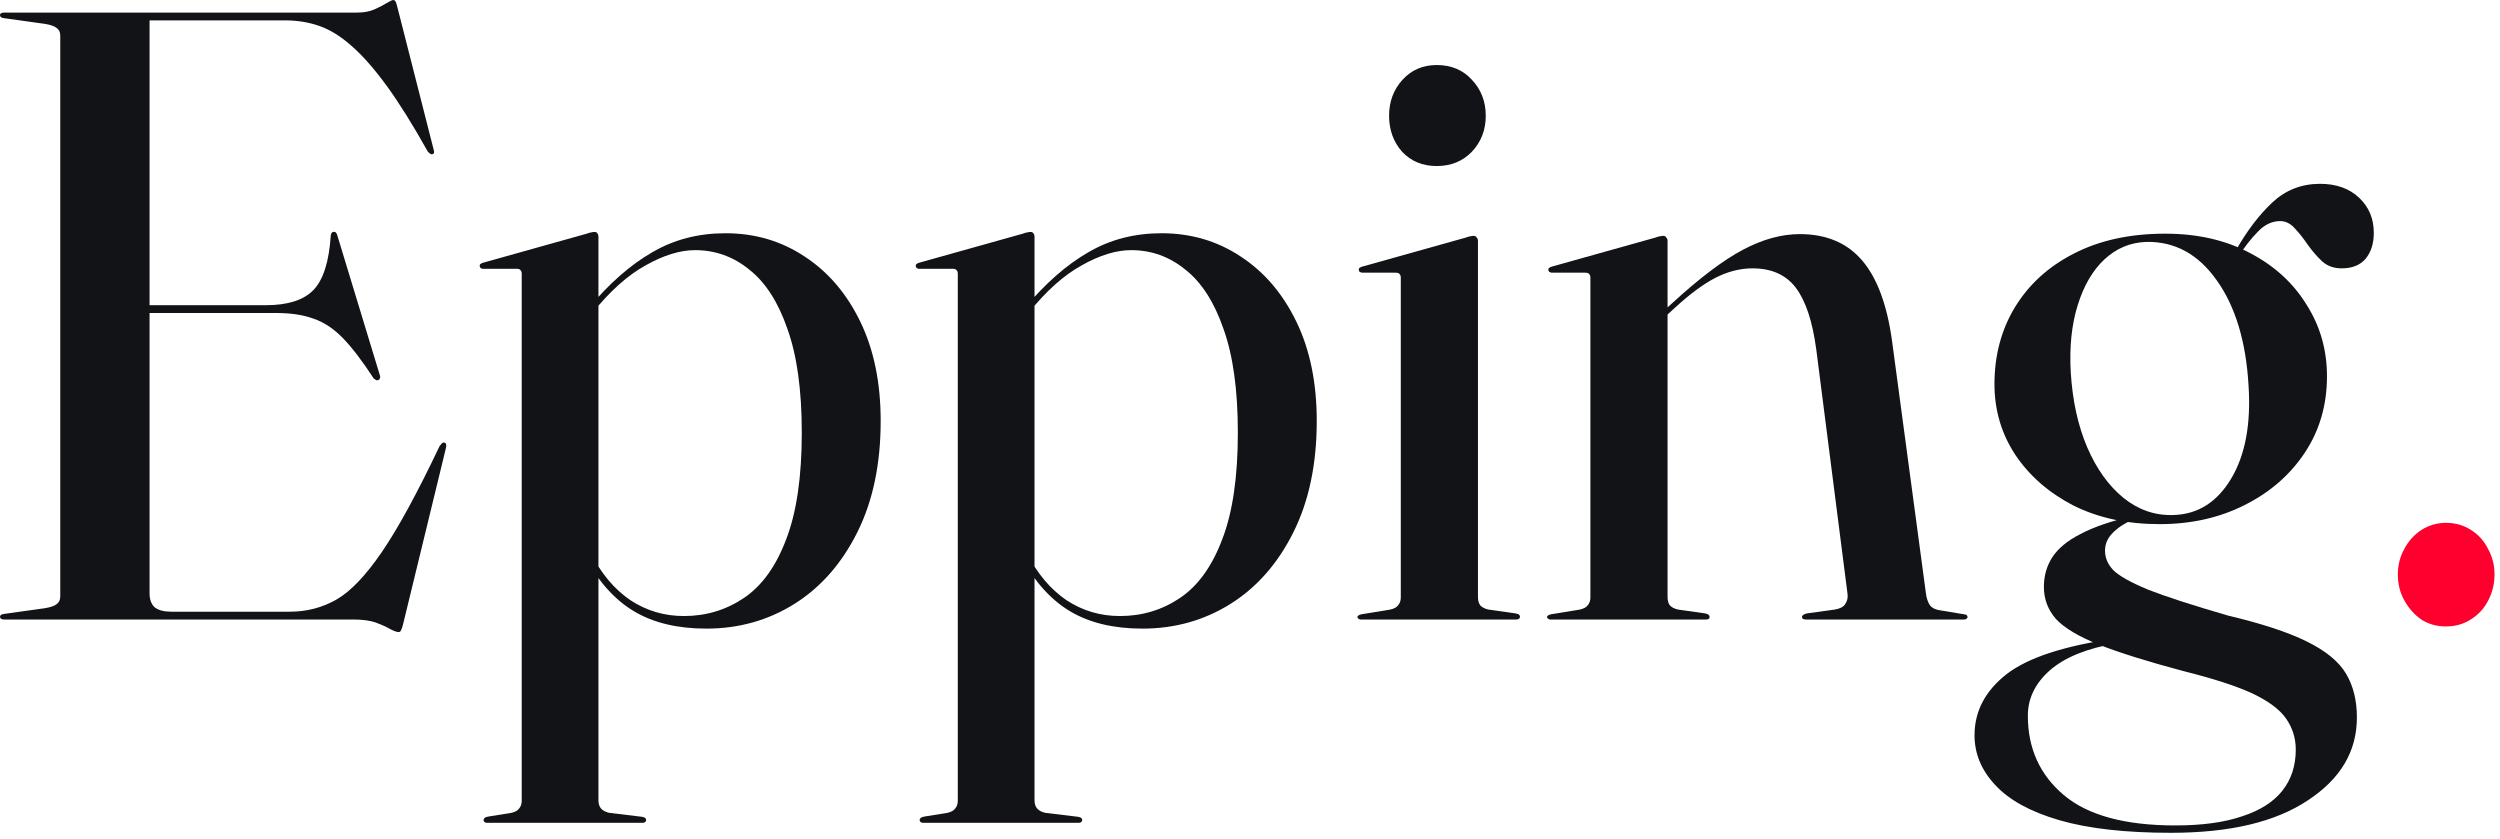
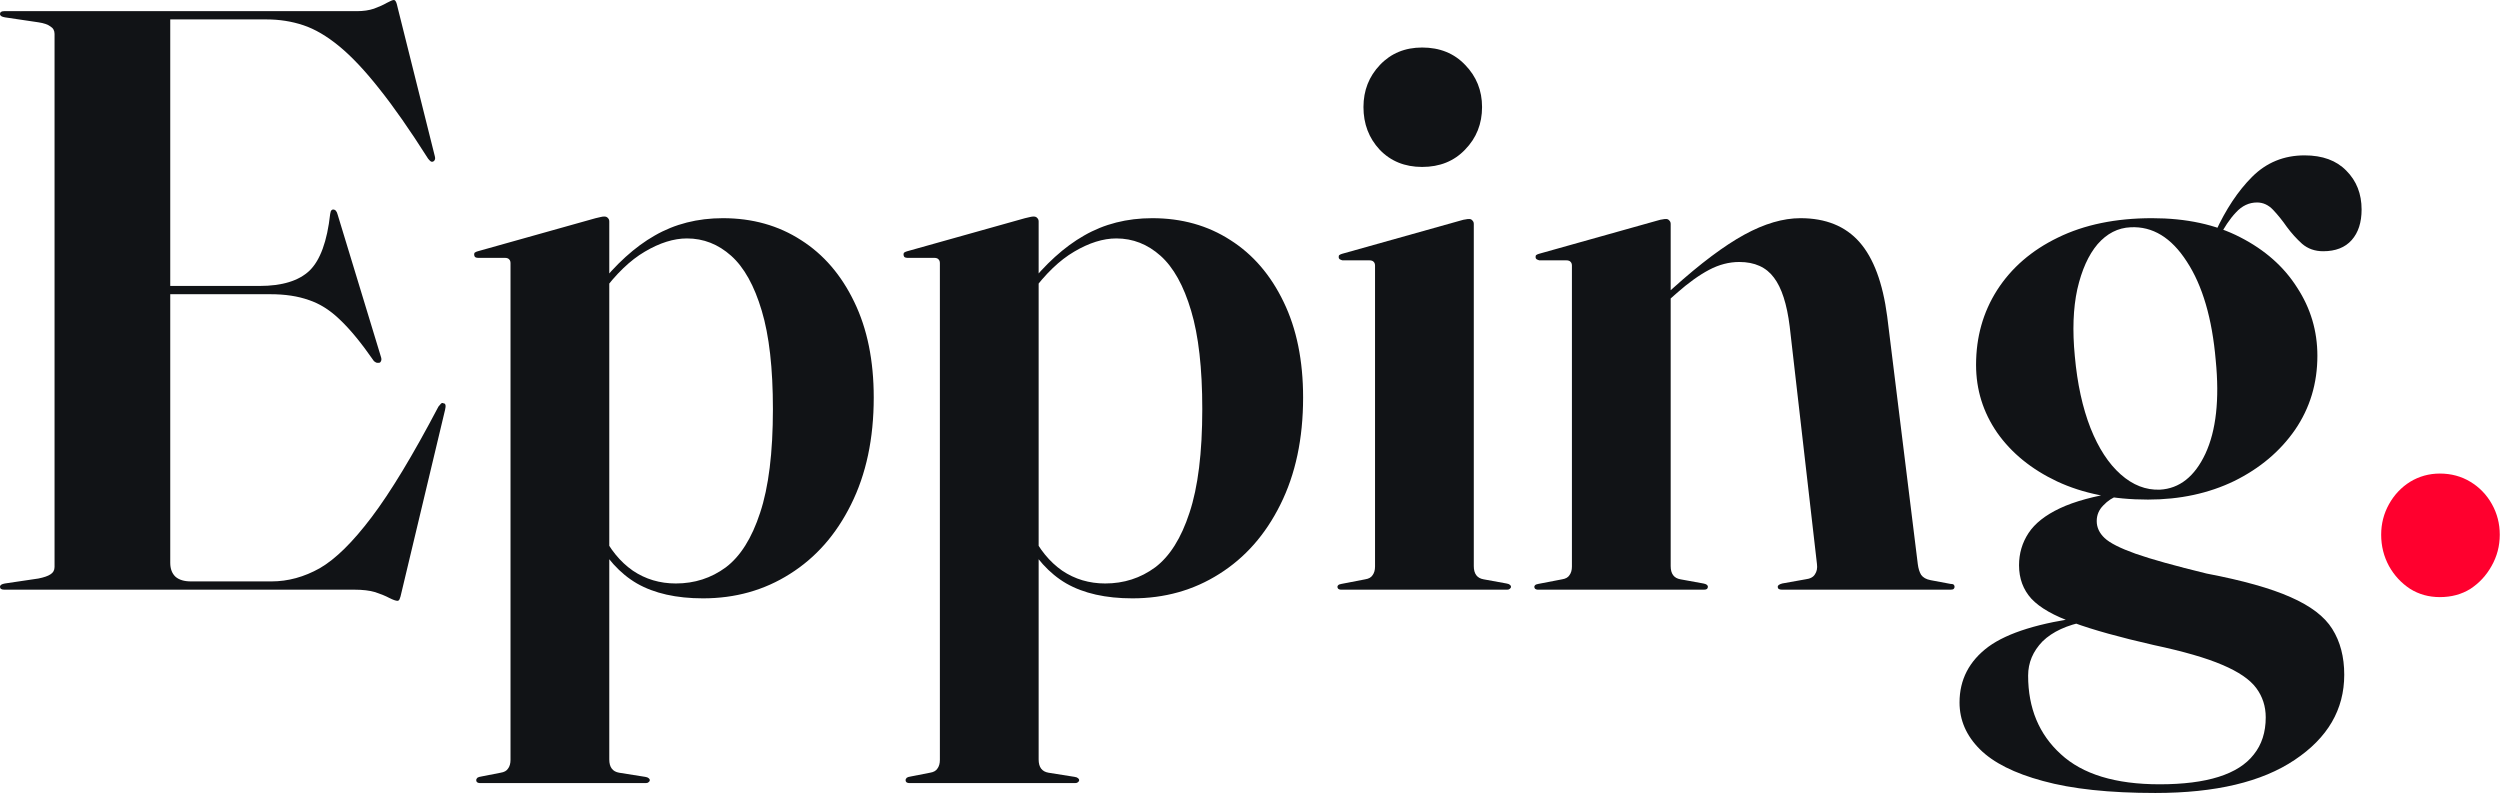
- <svg xmlns="http://www.w3.org/2000/svg" width="346" height="116" viewBox="0 0 346 116" fill="none">
-   <path d="M18.06 42.24H36.78C39.78 42.24 41.96 41.56 43.32 40.2C44.72 38.8 45.54 36.26 45.78 32.58C45.82 32.38 45.86 32.26 45.9 32.22C45.98 32.14 46.06 32.1 46.14 32.1C46.42 32.02 46.62 32.24 46.74 32.76L52.56 51.9C52.64 52.1 52.64 52.26 52.56 52.38C52.52 52.5 52.44 52.58 52.32 52.62C52.24 52.62 52.16 52.62 52.08 52.62C52 52.58 51.88 52.5 51.72 52.38C50.16 49.98 48.74 48.12 47.46 46.8C46.18 45.48 44.82 44.58 43.38 44.1C41.98 43.58 40.26 43.32 38.22 43.32H18.06V42.24ZM0 2.1C0 1.98 0.04 1.9 0.12 1.86C0.24 1.78 0.38 1.74 0.54 1.74H49.5C50.34 1.74 51.1 1.6 51.78 1.32C52.5 1 53.08 0.7 53.52 0.42C54 0.14 54.3 0 54.42 0C54.54 0 54.64 0.06 54.72 0.18C54.8 0.26 54.9 0.56 55.02 1.08L60 20.64C60.08 20.88 60.1 21.06 60.06 21.18C60.02 21.26 59.94 21.32 59.82 21.36C59.74 21.36 59.66 21.34 59.58 21.3C59.5 21.26 59.38 21.16 59.22 21C57.14 17.28 55.24 14.24 53.52 11.88C51.8 9.52 50.18 7.68 48.66 6.36C47.18 5.04 45.7 4.12 44.22 3.6C42.74 3.08 41.16 2.82 39.48 2.82H20.7V82.14C20.7 82.98 20.94 83.62 21.42 84.06C21.94 84.46 22.7 84.66 23.7 84.66H40.08C42.44 84.66 44.6 84.1 46.56 82.98C48.52 81.86 50.62 79.66 52.86 76.38C55.1 73.1 57.76 68.22 60.84 61.74C60.96 61.58 61.06 61.46 61.14 61.38C61.26 61.26 61.38 61.22 61.5 61.26C61.62 61.26 61.7 61.34 61.74 61.5C61.78 61.66 61.76 61.88 61.68 62.16L55.8 86.34C55.68 86.82 55.58 87.12 55.5 87.24C55.42 87.4 55.32 87.48 55.2 87.48C54.92 87.48 54.52 87.34 54 87.06C53.52 86.78 52.86 86.48 52.02 86.16C51.22 85.88 50.16 85.74 48.84 85.74H0.54C0.38 85.74 0.24 85.7 0.12 85.62C0.04 85.54 0 85.46 0 85.38C0 85.14 0.2 85 0.6 84.96L6.18 84.18C6.94 84.06 7.48 83.88 7.8 83.64C8.16 83.4 8.34 83.04 8.34 82.56V4.92C8.34 4.44 8.16 4.08 7.8 3.84C7.48 3.6 6.94 3.42 6.18 3.3L0.6 2.52C0.2 2.48 0 2.34 0 2.1Z" fill="#111316" />
-   <path d="M82.826 32.76V110.76C82.826 111.24 82.946 111.62 83.186 111.9C83.426 112.18 83.806 112.38 84.326 112.5L88.826 113.04C89.066 113.08 89.226 113.14 89.306 113.22C89.386 113.3 89.426 113.4 89.426 113.52C89.426 113.6 89.386 113.68 89.306 113.76C89.226 113.84 89.106 113.88 88.946 113.88H67.346C67.266 113.88 67.166 113.84 67.046 113.76C66.966 113.68 66.926 113.6 66.926 113.52C66.926 113.4 66.986 113.28 67.106 113.16C67.266 113.08 67.486 113.02 67.766 112.98L70.766 112.5C71.286 112.38 71.646 112.18 71.846 111.9C72.086 111.62 72.206 111.26 72.206 110.82V37.86C72.206 37.66 72.146 37.5 72.026 37.38C71.946 37.26 71.766 37.2 71.486 37.2H66.806C66.686 37.2 66.586 37.16 66.506 37.08C66.426 37 66.386 36.9 66.386 36.78C66.386 36.66 66.426 36.58 66.506 36.54C66.586 36.46 66.706 36.4 66.866 36.36L81.206 32.34C81.526 32.22 81.746 32.16 81.866 32.16C81.986 32.12 82.126 32.1 82.286 32.1C82.486 32.1 82.626 32.18 82.706 32.34C82.786 32.46 82.826 32.6 82.826 32.76ZM81.986 43.32L81.446 42.66C84.326 39.22 87.266 36.64 90.266 34.92C93.266 33.16 96.646 32.28 100.406 32.28C104.486 32.28 108.146 33.36 111.386 35.52C114.626 37.64 117.186 40.64 119.066 44.52C120.946 48.4 121.886 52.98 121.886 58.26C121.886 64.22 120.806 69.36 118.646 73.68C116.486 78 113.586 81.3 109.946 83.58C106.306 85.86 102.246 87 97.766 87C93.766 87 90.426 86.2 87.746 84.6C85.066 83 82.806 80.48 80.966 77.04L81.806 76.62C83.206 79.38 85.006 81.52 87.206 83.04C89.446 84.52 91.926 85.26 94.646 85.26C97.726 85.26 100.506 84.42 102.986 82.74C105.466 81.06 107.406 78.36 108.806 74.64C110.246 70.92 110.966 66 110.966 59.88C110.966 54 110.306 49.22 108.986 45.54C107.706 41.82 105.946 39.08 103.706 37.32C101.506 35.52 99.006 34.62 96.206 34.62C94.126 34.62 91.846 35.32 89.366 36.72C86.886 38.08 84.426 40.28 81.986 43.32Z" fill="#111316" />
-   <path d="M143.178 32.76V110.76C143.178 111.24 143.298 111.62 143.538 111.9C143.778 112.18 144.158 112.38 144.678 112.5L149.178 113.04C149.418 113.08 149.578 113.14 149.658 113.22C149.738 113.3 149.778 113.4 149.778 113.52C149.778 113.6 149.738 113.68 149.658 113.76C149.578 113.84 149.458 113.88 149.298 113.88H127.698C127.618 113.88 127.518 113.84 127.398 113.76C127.318 113.68 127.278 113.6 127.278 113.52C127.278 113.4 127.338 113.28 127.458 113.16C127.618 113.08 127.838 113.02 128.118 112.98L131.118 112.5C131.638 112.38 131.998 112.18 132.198 111.9C132.438 111.62 132.558 111.26 132.558 110.82V37.86C132.558 37.66 132.498 37.5 132.378 37.38C132.298 37.26 132.118 37.2 131.838 37.2H127.158C127.038 37.2 126.938 37.16 126.858 37.08C126.778 37 126.738 36.9 126.738 36.78C126.738 36.66 126.778 36.58 126.858 36.54C126.938 36.46 127.058 36.4 127.218 36.36L141.558 32.34C141.878 32.22 142.098 32.16 142.218 32.16C142.338 32.12 142.478 32.1 142.638 32.1C142.838 32.1 142.978 32.18 143.058 32.34C143.138 32.46 143.178 32.6 143.178 32.76ZM142.338 43.32L141.798 42.66C144.678 39.22 147.618 36.64 150.618 34.92C153.618 33.16 156.998 32.28 160.758 32.28C164.838 32.28 168.498 33.36 171.738 35.52C174.978 37.64 177.538 40.64 179.418 44.52C181.298 48.4 182.238 52.98 182.238 58.26C182.238 64.22 181.158 69.36 178.998 73.68C176.838 78 173.938 81.3 170.298 83.58C166.658 85.86 162.598 87 158.118 87C154.118 87 150.778 86.2 148.098 84.6C145.418 83 143.158 80.48 141.318 77.04L142.158 76.62C143.558 79.38 145.358 81.52 147.558 83.04C149.798 84.52 152.278 85.26 154.998 85.26C158.078 85.26 160.858 84.42 163.338 82.74C165.818 81.06 167.758 78.36 169.158 74.64C170.598 70.92 171.318 66 171.318 59.88C171.318 54 170.658 49.22 169.338 45.54C168.058 41.82 166.298 39.08 164.058 37.32C161.858 35.52 159.358 34.62 156.558 34.62C154.478 34.62 152.198 35.32 149.718 36.72C147.238 38.08 144.778 40.28 142.338 43.32Z" fill="#111316" />
-   <path d="M204.549 33.3V82.62C204.549 83.1 204.649 83.48 204.849 83.76C205.089 84.04 205.469 84.24 205.989 84.36L209.769 84.9C210.009 84.94 210.169 85 210.249 85.08C210.329 85.16 210.369 85.26 210.369 85.38C210.369 85.46 210.329 85.54 210.249 85.62C210.169 85.7 210.049 85.74 209.889 85.74H188.289C188.209 85.74 188.109 85.7 187.989 85.62C187.909 85.54 187.869 85.46 187.869 85.38C187.869 85.3 187.909 85.24 187.989 85.2C188.069 85.12 188.209 85.06 188.409 85.02L192.429 84.36C192.949 84.24 193.309 84.04 193.509 83.76C193.749 83.48 193.869 83.12 193.869 82.68V38.4C193.869 38.2 193.809 38.04 193.689 37.92C193.609 37.8 193.429 37.74 193.149 37.74H188.469C188.349 37.7 188.249 37.66 188.169 37.62C188.089 37.54 188.049 37.44 188.049 37.32C188.049 37.2 188.089 37.12 188.169 37.08C188.249 37 188.369 36.94 188.529 36.9L202.869 32.88C203.189 32.76 203.409 32.7 203.529 32.7C203.689 32.66 203.829 32.64 203.949 32.64C204.149 32.64 204.289 32.72 204.369 32.88C204.489 33 204.549 33.14 204.549 33.3ZM198.849 22.98C196.889 22.98 195.289 22.32 194.049 21C192.849 19.64 192.249 17.98 192.249 16.02C192.249 14.06 192.869 12.4 194.109 11.04C195.349 9.68 196.929 9 198.849 9C200.849 9 202.469 9.68 203.709 11.04C204.989 12.4 205.629 14.06 205.629 16.02C205.629 17.98 204.989 19.64 203.709 21C202.429 22.32 200.809 22.98 198.849 22.98Z" fill="#111316" />
-   <path d="M230.791 33.3V82.62C230.791 83.1 230.891 83.48 231.091 83.76C231.331 84.04 231.711 84.24 232.231 84.36L236.011 84.9C236.411 84.98 236.611 85.14 236.611 85.38C236.611 85.62 236.451 85.74 236.131 85.74H214.531C214.451 85.74 214.351 85.7 214.231 85.62C214.151 85.54 214.111 85.46 214.111 85.38C214.111 85.3 214.151 85.24 214.231 85.2C214.311 85.12 214.451 85.06 214.651 85.02L218.671 84.36C219.191 84.24 219.551 84.04 219.751 83.76C219.991 83.48 220.111 83.12 220.111 82.68V38.4C220.111 38.2 220.051 38.04 219.931 37.92C219.851 37.8 219.671 37.74 219.391 37.74H214.711C214.591 37.7 214.491 37.66 214.411 37.62C214.331 37.54 214.291 37.44 214.291 37.32C214.291 37.2 214.331 37.12 214.411 37.08C214.491 37 214.611 36.94 214.771 36.9L229.111 32.88C229.431 32.76 229.651 32.7 229.771 32.7C229.931 32.66 230.071 32.64 230.191 32.64C230.391 32.64 230.531 32.72 230.611 32.88C230.731 33 230.791 33.14 230.791 33.3ZM229.891 44.34L229.411 43.8L231.451 41.94C235.251 38.46 238.511 36 241.231 34.56C243.951 33.12 246.571 32.4 249.091 32.4C252.771 32.4 255.651 33.62 257.731 36.06C259.811 38.5 261.191 42.24 261.871 47.28L266.551 82.14C266.631 82.78 266.811 83.32 267.091 83.76C267.411 84.16 267.911 84.4 268.591 84.48L271.831 85.02C271.991 85.02 272.111 85.06 272.191 85.14C272.271 85.22 272.311 85.3 272.311 85.38C272.311 85.46 272.271 85.54 272.191 85.62C272.111 85.7 271.991 85.74 271.831 85.74H249.931C249.571 85.74 249.391 85.62 249.391 85.38C249.391 85.18 249.611 85.02 250.051 84.9L253.951 84.36C254.671 84.24 255.151 83.98 255.391 83.58C255.671 83.18 255.771 82.7 255.691 82.14L251.371 48.36C250.851 44.48 249.911 41.64 248.551 39.84C247.191 38.04 245.191 37.14 242.551 37.14C240.831 37.14 239.111 37.58 237.391 38.46C235.711 39.34 233.871 40.7 231.871 42.54L229.891 44.34Z" fill="#111316" />
-   <path d="M308.374 85.2C313.094 86.32 316.734 87.52 319.294 88.8C321.894 90.08 323.694 91.56 324.694 93.24C325.694 94.92 326.194 96.94 326.194 99.3C326.194 103.98 323.934 107.8 319.414 110.76C314.934 113.76 308.614 115.26 300.454 115.26C294.174 115.26 289.034 114.68 285.034 113.52C281.034 112.36 278.074 110.74 276.154 108.66C274.234 106.62 273.274 104.32 273.274 101.76C273.274 98.44 274.754 95.62 277.714 93.3C280.674 91.02 285.674 89.38 292.714 88.38L292.894 89.04C288.854 89.72 285.794 90.96 283.714 92.76C281.674 94.56 280.654 96.66 280.654 99.06C280.654 103.58 282.314 107.24 285.634 110.04C288.954 112.84 294.094 114.24 301.054 114.24C304.774 114.24 307.854 113.82 310.294 112.98C312.774 112.18 314.634 111 315.874 109.44C317.114 107.88 317.734 105.98 317.734 103.74C317.734 102.18 317.294 100.76 316.414 99.48C315.574 98.24 314.034 97.08 311.794 96C309.554 94.96 306.354 93.92 302.194 92.88C297.234 91.56 293.334 90.34 290.494 89.22C287.694 88.1 285.714 86.92 284.554 85.68C283.434 84.4 282.874 82.92 282.874 81.24C282.874 79.72 283.254 78.36 284.014 77.16C284.814 75.92 286.114 74.84 287.914 73.92C289.714 72.96 292.154 72.12 295.234 71.4L295.174 71.94C294.094 72.38 293.174 72.98 292.414 73.74C291.694 74.46 291.334 75.28 291.334 76.2C291.334 77.2 291.714 78.1 292.474 78.9C293.274 79.7 294.874 80.6 297.274 81.6C299.714 82.56 303.414 83.76 308.374 85.2ZM308.854 35.64L309.394 34.74C310.954 31.98 312.654 29.74 314.494 28.02C316.334 26.3 318.534 25.44 321.094 25.44C323.334 25.44 325.134 26.08 326.494 27.36C327.854 28.64 328.534 30.26 328.534 32.22C328.534 33.7 328.154 34.9 327.394 35.82C326.634 36.7 325.534 37.14 324.094 37.14C323.014 37.14 322.114 36.82 321.394 36.18C320.674 35.5 320.014 34.74 319.414 33.9C318.814 33.02 318.214 32.26 317.614 31.62C317.014 30.94 316.334 30.6 315.574 30.6C314.454 30.6 313.434 31.08 312.514 32.04C311.594 32.96 310.654 34.16 309.694 35.64H308.854ZM322.054 52.08C322.054 56.04 321.034 59.56 318.994 62.64C316.954 65.72 314.174 68.14 310.654 69.9C307.174 71.66 303.254 72.54 298.894 72.54C294.374 72.54 290.394 71.68 286.954 69.96C283.554 68.2 280.874 65.86 278.914 62.94C276.994 60.02 276.034 56.76 276.034 53.16C276.034 49.2 276.974 45.66 278.854 42.54C280.774 39.38 283.494 36.9 287.014 35.1C290.574 33.26 294.794 32.34 299.674 32.34C304.154 32.34 308.074 33.24 311.434 35.04C314.794 36.8 317.394 39.18 319.234 42.18C321.114 45.14 322.054 48.44 322.054 52.08ZM297.034 33.48C294.834 33.56 292.914 34.36 291.274 35.88C289.634 37.4 288.394 39.52 287.554 42.24C286.714 44.92 286.394 48.02 286.594 51.54C286.834 55.46 287.594 58.92 288.874 61.92C290.154 64.88 291.814 67.2 293.854 68.88C295.934 70.56 298.234 71.36 300.754 71.28C304.154 71.2 306.834 69.52 308.794 66.24C310.754 62.96 311.554 58.64 311.194 53.28C310.834 47.24 309.374 42.42 306.814 38.82C304.254 35.18 300.994 33.4 297.034 33.48Z" fill="#111316" />
-   <path d="M338.521 86.7C337.241 86.7 336.101 86.38 335.101 85.74C334.141 85.06 333.361 84.18 332.761 83.1C332.161 82.02 331.861 80.82 331.861 79.5C331.861 78.22 332.161 77.04 332.761 75.96C333.361 74.84 334.161 73.96 335.161 73.32C336.201 72.68 337.321 72.36 338.521 72.36C339.801 72.36 340.941 72.68 341.941 73.32C342.981 73.96 343.781 74.84 344.341 75.96C344.941 77.04 345.241 78.22 345.241 79.5C345.241 80.82 344.941 82.04 344.341 83.16C343.781 84.24 342.981 85.1 341.941 85.74C340.941 86.38 339.801 86.7 338.521 86.7Z" fill="#FF002E" />
+ <svg xmlns="http://www.w3.org/2000/svg" width="363" height="116" viewBox="0 0 363 116" fill="none">
+   <path d="M21.66 41.52H37.68C40.96 41.52 43.38 40.78 44.94 39.3C46.5 37.78 47.5 35.04 47.94 31.08C47.98 30.8 48.04 30.62 48.12 30.54C48.2 30.46 48.28 30.42 48.36 30.42C48.68 30.42 48.9 30.66 49.02 31.14L55.32 51.84C55.4 52.08 55.4 52.28 55.32 52.44C55.28 52.56 55.2 52.64 55.08 52.68C55 52.68 54.9 52.68 54.78 52.68C54.66 52.68 54.5 52.6 54.3 52.44C52.5 49.84 50.86 47.84 49.38 46.44C47.94 45.04 46.42 44.08 44.82 43.56C43.26 43 41.4 42.72 39.24 42.72H21.66V41.52ZM0 2.04C0 1.92 0.04 1.82 0.12 1.74C0.24 1.66 0.4 1.62 0.6 1.62H51.84C52.76 1.62 53.58 1.5 54.3 1.26C55.06 0.98 55.68 0.7 56.16 0.42C56.68 0.14 57.02 0 57.18 0C57.3 0 57.4 0.08 57.48 0.24C57.56 0.36 57.66 0.7 57.78 1.26L63.12 22.62C63.2 22.9 63.2 23.1 63.12 23.22C63.08 23.34 63 23.42 62.88 23.46C62.8 23.5 62.7 23.5 62.58 23.46C62.46 23.38 62.32 23.24 62.16 23.04C59.52 18.88 57.16 15.5 55.08 12.9C53 10.26 51.06 8.2 49.26 6.72C47.46 5.24 45.72 4.22 44.04 3.66C42.36 3.1 40.58 2.82 38.7 2.82H24.72V81.72C24.72 82.6 24.98 83.28 25.5 83.76C26.02 84.2 26.76 84.42 27.72 84.42H39.42C41.82 84.42 44.16 83.78 46.44 82.5C48.72 81.18 51.22 78.72 53.94 75.12C56.7 71.48 59.94 66.12 63.66 59.04C63.82 58.84 63.94 58.7 64.02 58.62C64.14 58.5 64.26 58.48 64.38 58.56C64.54 58.56 64.64 58.64 64.68 58.8C64.72 58.96 64.7 59.2 64.62 59.52L58.32 85.92C58.2 86.48 58.1 86.84 58.02 87C57.94 87.16 57.84 87.24 57.72 87.24C57.48 87.24 57.08 87.1 56.52 86.82C56 86.54 55.32 86.26 54.48 85.98C53.68 85.74 52.66 85.62 51.42 85.62H0.6C0.4 85.62 0.24 85.58 0.12 85.5C0.04 85.42 0 85.32 0 85.2C0 84.96 0.24 84.8 0.72 84.72L5.58 84C6.38 83.84 6.96 83.64 7.32 83.4C7.72 83.16 7.92 82.8 7.92 82.32V4.92C7.92 4.44 7.72 4.08 7.32 3.84C6.96 3.56 6.38 3.36 5.58 3.24L0.72 2.52C0.24 2.44 0 2.28 0 2.04Z" fill="#111316" />
+   <path d="M88.467 32.16V110.28C88.467 110.84 88.587 111.28 88.827 111.6C89.067 111.92 89.427 112.12 89.907 112.2L93.687 112.8C93.927 112.84 94.087 112.9 94.167 112.98C94.287 113.06 94.347 113.16 94.347 113.28C94.347 113.4 94.287 113.5 94.167 113.58C94.087 113.66 93.967 113.7 93.807 113.7H69.627C69.507 113.7 69.387 113.66 69.267 113.58C69.187 113.5 69.147 113.4 69.147 113.28C69.147 113.16 69.207 113.04 69.327 112.92C69.447 112.84 69.647 112.78 69.927 112.74L72.687 112.2C73.207 112.12 73.567 111.92 73.767 111.6C74.007 111.28 74.127 110.86 74.127 110.34V38.22C74.127 37.98 74.067 37.8 73.947 37.68C73.827 37.52 73.607 37.44 73.287 37.44H69.387C69.227 37.44 69.087 37.4 68.967 37.32C68.887 37.2 68.847 37.08 68.847 36.96C68.847 36.8 68.887 36.7 68.967 36.66C69.087 36.58 69.227 36.52 69.387 36.48L86.487 31.68C86.887 31.6 87.147 31.54 87.267 31.5C87.427 31.46 87.587 31.44 87.747 31.44C87.987 31.44 88.167 31.52 88.287 31.68C88.407 31.8 88.467 31.96 88.467 32.16ZM87.447 42.48L86.787 41.7C89.427 38.34 92.187 35.84 95.067 34.2C97.987 32.52 101.287 31.68 104.967 31.68C109.247 31.68 113.027 32.74 116.307 34.86C119.587 36.94 122.167 39.94 124.047 43.86C125.927 47.74 126.867 52.36 126.867 57.72C126.867 63.68 125.767 68.86 123.567 73.26C121.407 77.62 118.447 80.98 114.687 83.34C110.967 85.7 106.767 86.88 102.087 86.88C98.207 86.88 95.007 86.16 92.487 84.72C90.007 83.28 87.947 81 86.307 77.88L87.387 77.34C88.547 79.74 90.047 81.58 91.887 82.86C93.727 84.1 95.807 84.72 98.127 84.72C100.847 84.72 103.267 83.94 105.387 82.38C107.507 80.78 109.167 78.14 110.367 74.46C111.607 70.74 112.227 65.72 112.227 59.4C112.227 53.48 111.687 48.72 110.607 45.12C109.527 41.48 108.047 38.82 106.167 37.14C104.287 35.46 102.147 34.62 99.747 34.62C97.827 34.62 95.787 35.26 93.627 36.54C91.507 37.78 89.447 39.76 87.447 42.48Z" fill="#111316" />
+   <path d="M150.811 32.16V110.28C150.811 110.84 150.931 111.28 151.171 111.6C151.411 111.92 151.771 112.12 152.251 112.2L156.031 112.8C156.271 112.84 156.431 112.9 156.511 112.98C156.631 113.06 156.691 113.16 156.691 113.28C156.691 113.4 156.631 113.5 156.511 113.58C156.431 113.66 156.311 113.7 156.151 113.7H131.971C131.851 113.7 131.731 113.66 131.611 113.58C131.531 113.5 131.491 113.4 131.491 113.28C131.491 113.16 131.551 113.04 131.671 112.92C131.791 112.84 131.991 112.78 132.271 112.74L135.031 112.2C135.551 112.12 135.911 111.92 136.111 111.6C136.351 111.28 136.471 110.86 136.471 110.34V38.22C136.471 37.98 136.411 37.8 136.291 37.68C136.171 37.52 135.951 37.44 135.631 37.44H131.731C131.571 37.44 131.431 37.4 131.311 37.32C131.231 37.2 131.191 37.08 131.191 36.96C131.191 36.8 131.231 36.7 131.311 36.66C131.431 36.58 131.571 36.52 131.731 36.48L148.831 31.68C149.231 31.6 149.491 31.54 149.611 31.5C149.771 31.46 149.931 31.44 150.091 31.44C150.331 31.44 150.511 31.52 150.631 31.68C150.751 31.8 150.811 31.96 150.811 32.16ZM149.791 42.48L149.131 41.7C151.771 38.34 154.531 35.84 157.411 34.2C160.331 32.52 163.631 31.68 167.311 31.68C171.591 31.68 175.371 32.74 178.651 34.86C181.931 36.94 184.511 39.94 186.391 43.86C188.271 47.74 189.211 52.36 189.211 57.72C189.211 63.68 188.111 68.86 185.911 73.26C183.751 77.62 180.791 80.98 177.031 83.34C173.311 85.7 169.111 86.88 164.431 86.88C160.551 86.88 157.351 86.16 154.831 84.72C152.351 83.28 150.291 81 148.651 77.88L149.731 77.34C150.891 79.74 152.391 81.58 154.231 82.86C156.071 84.1 158.151 84.72 160.471 84.72C163.191 84.72 165.611 83.94 167.731 82.38C169.851 80.78 171.511 78.14 172.711 74.46C173.951 70.74 174.571 65.72 174.571 59.4C174.571 53.48 174.031 48.72 172.951 45.12C171.871 41.48 170.391 38.82 168.511 37.14C166.631 35.46 164.491 34.62 162.091 34.62C160.171 34.62 158.131 35.26 155.971 36.54C153.851 37.78 151.791 39.76 149.791 42.48Z" fill="#111316" />
+   <path d="M213.995 32.52V82.2C213.995 82.76 214.115 83.2 214.355 83.52C214.595 83.84 214.955 84.04 215.435 84.12L218.735 84.72C218.975 84.76 219.135 84.82 219.215 84.9C219.335 84.98 219.395 85.08 219.395 85.2C219.395 85.32 219.335 85.42 219.215 85.5C219.135 85.58 219.015 85.62 218.855 85.62H194.675C194.555 85.62 194.435 85.58 194.315 85.5C194.235 85.42 194.195 85.32 194.195 85.2C194.195 85.12 194.235 85.04 194.315 84.96C194.395 84.88 194.555 84.82 194.795 84.78L198.215 84.12C198.735 84.04 199.095 83.84 199.295 83.52C199.535 83.2 199.655 82.78 199.655 82.26V38.58C199.655 38.34 199.595 38.16 199.475 38.04C199.355 37.88 199.135 37.8 198.815 37.8H194.915C194.755 37.76 194.615 37.7 194.495 37.62C194.415 37.54 194.375 37.44 194.375 37.32C194.375 37.16 194.415 37.06 194.495 37.02C194.615 36.94 194.755 36.88 194.915 36.84L212.015 32.04C212.415 31.92 212.675 31.86 212.795 31.86C212.955 31.82 213.135 31.8 213.335 31.8C213.535 31.8 213.695 31.88 213.815 32.04C213.935 32.16 213.995 32.32 213.995 32.52ZM206.495 24.24C203.975 24.24 201.915 23.4 200.315 21.72C198.755 20.04 197.975 17.98 197.975 15.54C197.975 13.14 198.775 11.1 200.375 9.42C201.975 7.74 204.015 6.9 206.495 6.9C209.055 6.9 211.135 7.74 212.735 9.42C214.375 11.1 215.195 13.14 215.195 15.54C215.195 17.98 214.375 20.04 212.735 21.72C211.135 23.4 209.055 24.24 206.495 24.24Z" fill="#111316" />
+   <path d="M242.583 32.52V82.2C242.583 82.76 242.703 83.2 242.943 83.52C243.183 83.84 243.543 84.04 244.023 84.12L247.323 84.72C247.763 84.8 247.983 84.96 247.983 85.2C247.983 85.48 247.803 85.62 247.443 85.62H223.263C223.143 85.62 223.023 85.58 222.903 85.5C222.823 85.42 222.783 85.32 222.783 85.2C222.783 85.12 222.823 85.04 222.903 84.96C222.983 84.88 223.143 84.82 223.383 84.78L226.803 84.12C227.323 84.04 227.683 83.84 227.883 83.52C228.123 83.2 228.243 82.78 228.243 82.26V38.58C228.243 38.34 228.183 38.16 228.063 38.04C227.943 37.88 227.723 37.8 227.403 37.8H223.503C223.343 37.76 223.203 37.7 223.083 37.62C223.003 37.54 222.963 37.44 222.963 37.32C222.963 37.16 223.003 37.06 223.083 37.02C223.203 36.94 223.343 36.88 223.503 36.84L240.603 32.04C241.003 31.92 241.263 31.86 241.383 31.86C241.543 31.82 241.723 31.8 241.923 31.8C242.123 31.8 242.283 31.88 242.403 32.04C242.523 32.16 242.583 32.32 242.583 32.52ZM241.383 44.4L240.783 43.74L242.943 41.82C246.903 38.26 250.343 35.68 253.263 34.08C256.183 32.48 258.903 31.68 261.423 31.68C265.103 31.68 267.963 32.84 270.003 35.16C272.043 37.48 273.383 41.08 274.023 45.96L278.463 81.9C278.543 82.54 278.703 83.06 278.943 83.46C279.223 83.86 279.683 84.12 280.323 84.24L283.203 84.78C283.443 84.78 283.603 84.82 283.683 84.9C283.763 84.98 283.803 85.08 283.803 85.2C283.803 85.32 283.763 85.42 283.683 85.5C283.603 85.58 283.463 85.62 283.263 85.62H258.723C258.323 85.62 258.123 85.48 258.123 85.2C258.123 85 258.343 84.84 258.783 84.72L262.143 84.12C262.823 84.04 263.283 83.8 263.523 83.4C263.803 83 263.903 82.5 263.823 81.9L259.863 47.4C259.463 44.16 258.703 41.8 257.583 40.32C256.463 38.8 254.783 38.04 252.543 38.04C251.063 38.04 249.603 38.42 248.163 39.18C246.723 39.94 245.163 41.06 243.483 42.54L241.383 44.4Z" fill="#111316" />
+   <path d="M320.404 83.28C325.644 84.28 329.704 85.42 332.584 86.7C335.504 87.98 337.524 89.52 338.644 91.32C339.804 93.16 340.384 95.38 340.384 97.98C340.384 103.02 337.984 107.14 333.184 110.34C328.424 113.54 321.684 115.14 312.964 115.14C306.284 115.14 300.844 114.56 296.644 113.4C292.484 112.28 289.424 110.74 287.464 108.78C285.504 106.82 284.524 104.56 284.524 102C284.524 98.68 285.924 95.98 288.724 93.9C291.524 91.86 296.184 90.42 302.704 89.58L302.824 90.24C300.104 90.76 298.024 91.72 296.584 93.12C295.184 94.56 294.484 96.22 294.484 98.1C294.484 102.82 296.064 106.62 299.224 109.5C302.384 112.42 307.164 113.88 313.564 113.88C317.004 113.88 319.864 113.52 322.144 112.8C324.424 112.08 326.124 111 327.244 109.56C328.404 108.12 328.984 106.32 328.984 104.16C328.984 102.56 328.524 101.14 327.604 99.9C326.684 98.66 325.044 97.54 322.684 96.54C320.364 95.54 317.044 94.58 312.724 93.66C307.804 92.54 303.924 91.46 301.084 90.42C298.244 89.42 296.204 88.26 294.964 86.94C293.764 85.62 293.164 84 293.164 82.08C293.164 80.36 293.624 78.8 294.544 77.4C295.464 76 296.984 74.8 299.104 73.8C301.224 72.8 304.084 72.02 307.684 71.46L307.624 71.94C306.784 72.22 306.044 72.7 305.404 73.38C304.764 74.02 304.444 74.78 304.444 75.66C304.444 76.58 304.824 77.4 305.584 78.12C306.344 78.84 307.844 79.6 310.084 80.4C312.364 81.2 315.804 82.16 320.404 83.28ZM321.124 34.8L321.664 33.72C323.184 30.4 324.964 27.72 327.004 25.68C329.084 23.6 331.624 22.56 334.624 22.56C337.224 22.56 339.244 23.3 340.684 24.78C342.164 26.26 342.904 28.14 342.904 30.42C342.904 32.3 342.424 33.78 341.464 34.86C340.504 35.94 339.124 36.48 337.324 36.48C336.124 36.48 335.104 36.12 334.264 35.4C333.464 34.68 332.724 33.86 332.044 32.94C331.404 32.02 330.744 31.2 330.064 30.48C329.384 29.76 328.604 29.4 327.724 29.4C326.564 29.4 325.544 29.88 324.664 30.84C323.784 31.76 322.924 33.04 322.084 34.68L321.124 34.8ZM336.484 51.66C336.484 55.66 335.404 59.24 333.244 62.4C331.084 65.52 328.144 68 324.424 69.84C320.704 71.64 316.524 72.54 311.884 72.54C306.844 72.54 302.444 71.66 298.684 69.9C294.964 68.14 292.064 65.78 289.984 62.82C287.944 59.86 286.924 56.58 286.924 52.98C286.924 48.94 287.944 45.32 289.984 42.12C292.064 38.88 295.004 36.34 298.804 34.5C302.644 32.62 307.204 31.68 312.484 31.68C317.444 31.68 321.704 32.6 325.264 34.44C328.864 36.28 331.624 38.72 333.544 41.76C335.504 44.76 336.484 48.06 336.484 51.66ZM309.364 33C307.524 33.08 305.924 33.9 304.564 35.46C303.244 37.02 302.264 39.2 301.624 42C301.024 44.76 300.904 48 301.264 51.72C301.624 55.72 302.384 59.2 303.544 62.16C304.704 65.08 306.164 67.32 307.924 68.88C309.684 70.44 311.584 71.18 313.624 71.1C316.464 70.94 318.664 69.2 320.224 65.88C321.784 62.52 322.284 58 321.724 52.32C321.204 46.24 319.804 41.46 317.524 37.98C315.284 34.5 312.564 32.84 309.364 33Z" fill="#111316" />
+   <path d="M354.266 86.7C352.666 86.7 351.226 86.3 349.946 85.5C348.666 84.66 347.646 83.56 346.886 82.2C346.126 80.8 345.746 79.28 345.746 77.64C345.746 76.04 346.126 74.56 346.886 73.2C347.646 71.84 348.666 70.76 349.946 69.96C351.266 69.16 352.706 68.76 354.266 68.76C355.906 68.76 357.386 69.16 358.706 69.96C360.026 70.76 361.066 71.84 361.826 73.2C362.586 74.56 362.966 76.04 362.966 77.64C362.966 79.28 362.566 80.8 361.766 82.2C361.006 83.56 359.986 84.66 358.706 85.5C357.426 86.3 355.946 86.7 354.266 86.7Z" fill="#FF002E" />
</svg>
